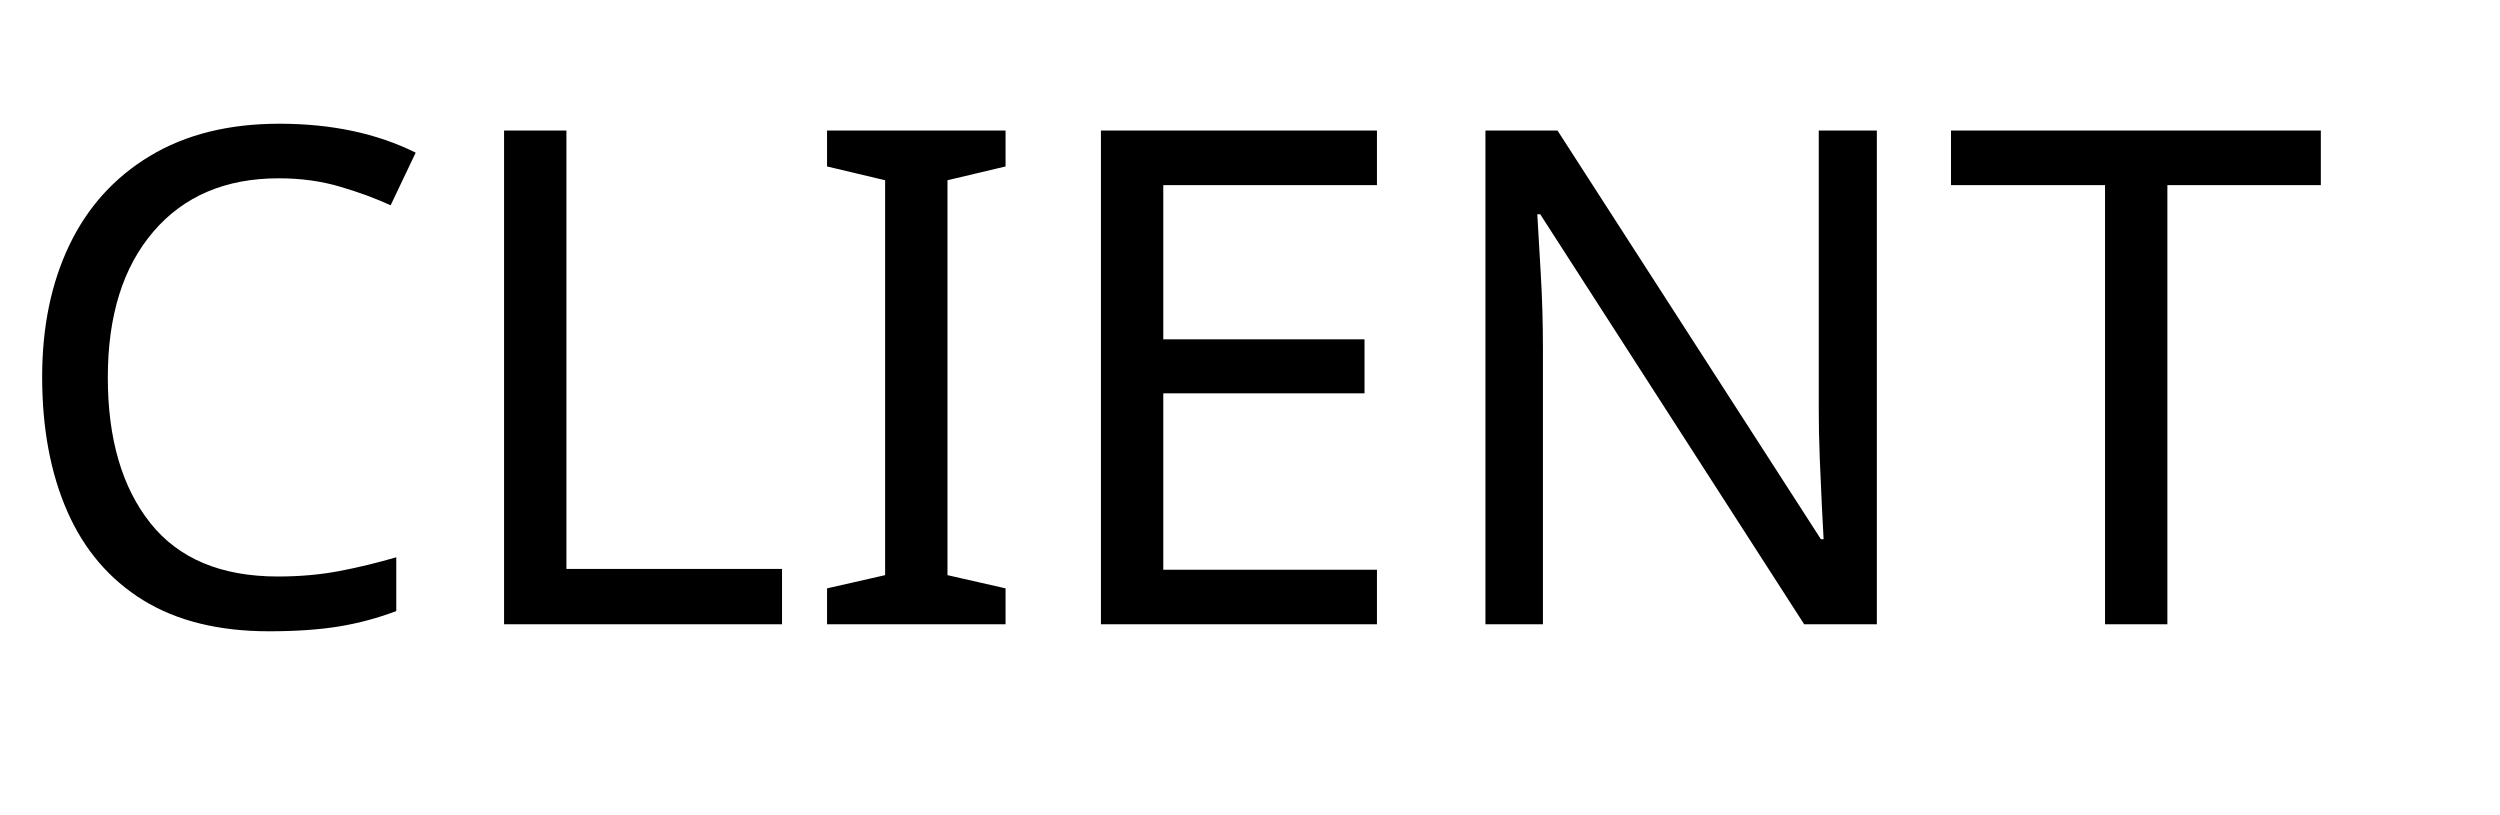
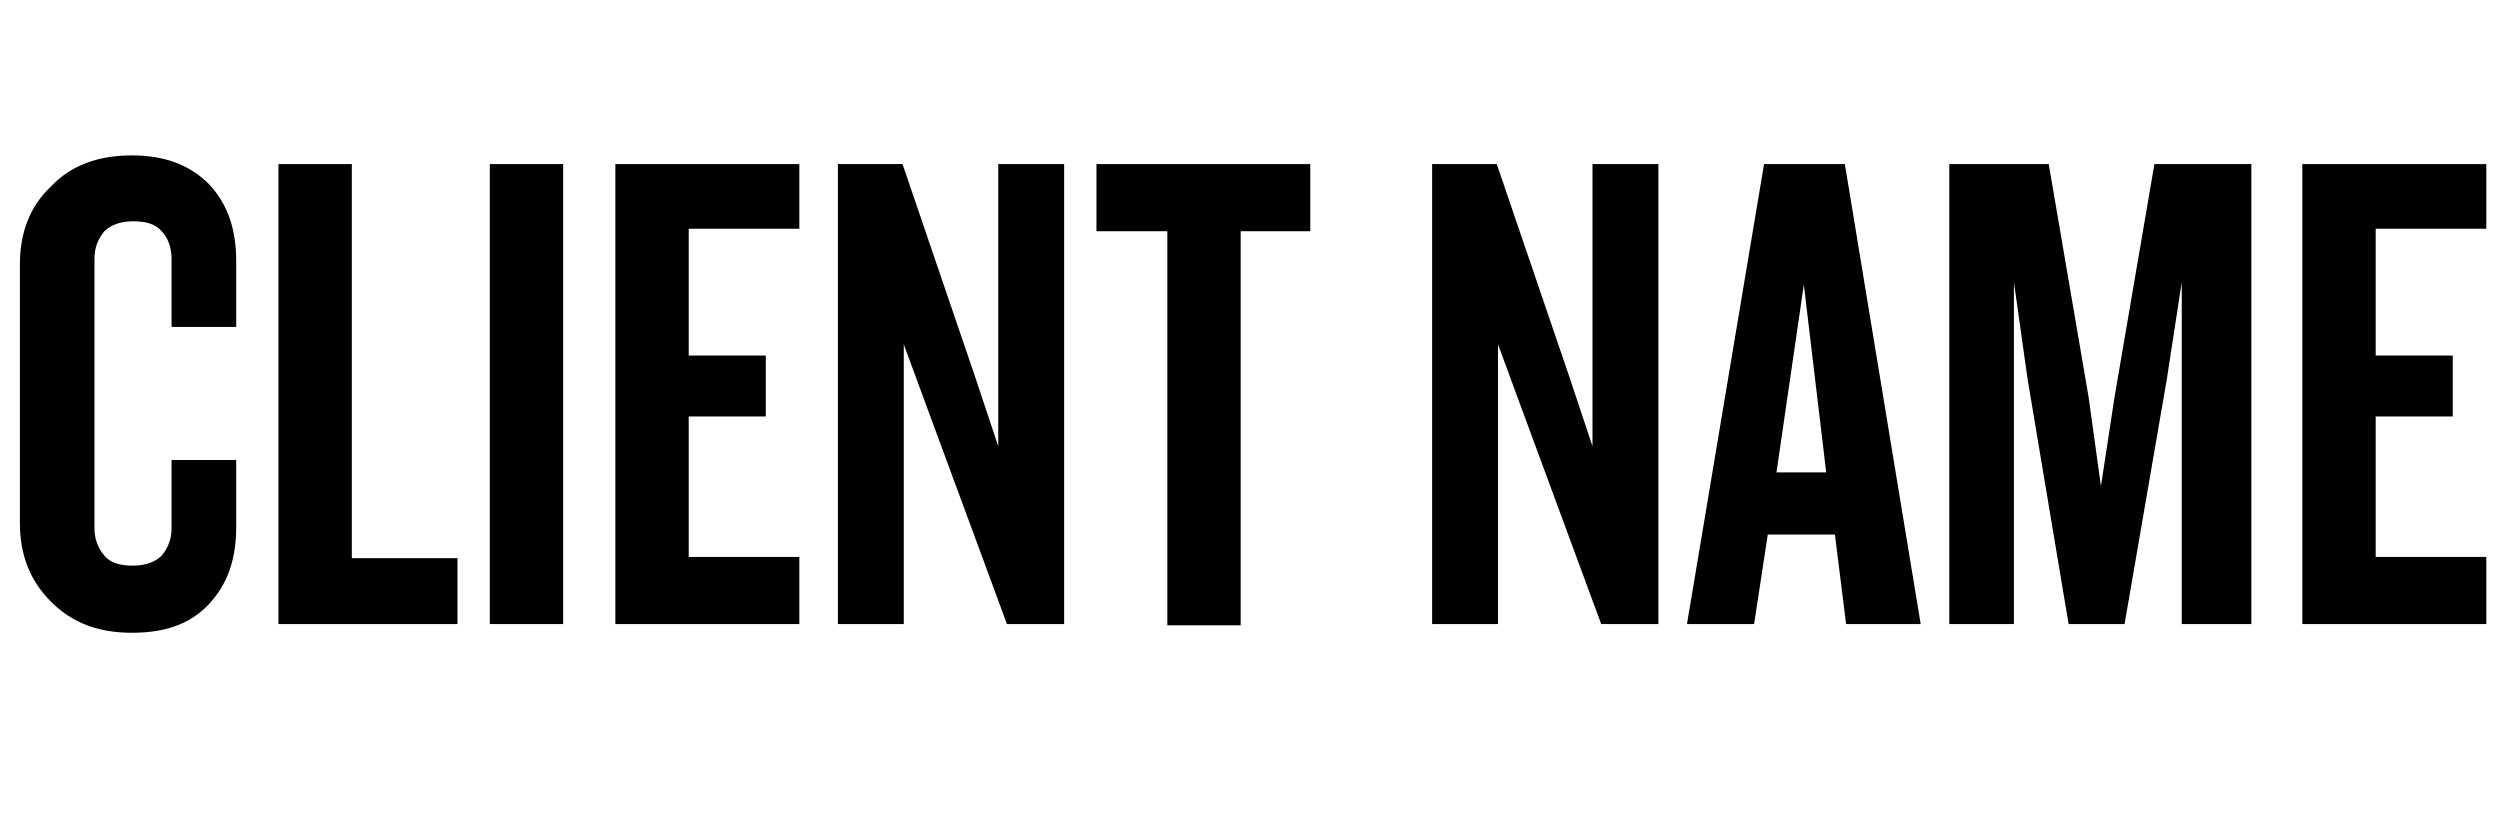
- <svg xmlns="http://www.w3.org/2000/svg" version="1.1" id="Layer_2" x="0px" y="0px" viewBox="0 0 201.1 65.5" style="enable-background:new 0 0 201.1 65.5;" xml:space="preserve">
+ <svg xmlns="http://www.w3.org/2000/svg" version="1.1" id="Layer_2_1_" x="0px" y="0px" viewBox="0 0 201.1 65.5" style="enable-background:new 0 0 201.1 65.5;" xml:space="preserve">
  <style type="text/css">
	.st0{display:none;fill:#231F20;}
- 	.st1{font-family:'Knockout-HTF48-Featherweight';}
- 	.st2{font-size:55.63px;}
+ 	.st1{enable-background:new    ;}
</style>
  <path class="st0" d="M16.1,39.4h-5.9c-0.1,0-0.2,0.1-0.2,0.2v24.6c0,0.1-0.1,0.2-0.2,0.2H0.2c-0.1,0-0.2-0.1-0.2-0.2V1.3  c0-0.1,0.1-0.2,0.2-0.2h15.9c7.2,0,12.3,4,12.3,12.8v12.7C28.5,35.4,23.4,39.4,16.1,39.4z M18.7,14c0-2.8-1-4.2-3.4-4.2h-5  c-0.1,0-0.2,0.1-0.2,0.2v21.2c0,0.1,0.1,0.2,0.2,0.2h5c2.4,0,3.4-1.4,3.4-4.2V14z" />
  <path class="st0" d="M51.4,64.2l-1.6-12c0-0.1-0.1-0.2-0.2-0.2h-8.9c-0.1,0-0.2,0.1-0.2,0.2l-1.8,12c0,0.1-0.1,0.2-0.2,0.2h-8.8  c-0.1,0-0.2-0.1-0.2-0.2L40,1.3c0-0.1,0.1-0.2,0.2-0.2H51c0.1,0,0.2,0.1,0.2,0.2l10.5,62.8c0,0.1-0.1,0.2-0.2,0.2h-9.8  C51.5,64.4,51.4,64.3,51.4,64.2z M45.3,19.2l-3.5,24.1c0,0.1,0.1,0.2,0.2,0.2h6.4c0.1,0,0.2-0.1,0.2-0.2l-2.9-24.1  C45.7,19,45.3,19,45.3,19.2z" />
  <path class="st0" d="M82.2,64.4h-9.4c-0.1,0-0.2-0.1-0.2-0.2L61.3,1.4c0-0.1,0.1-0.2,0.2-0.2h9.9c0.1,0,0.2,0.1,0.2,0.2l6,42.7  c0,0.2,0.4,0.2,0.4,0l6.3-42.7c0-0.1,0.1-0.2,0.2-0.2h9.3c0.1,0,0.2,0.1,0.2,0.2L82.4,64.2C82.4,64.3,82.3,64.4,82.2,64.4z" />
  <path class="st0" d="M113.5,65.5c-9.1,0-15.1-6.2-15.1-15V15c0-8.7,6-15,15.1-15s15.1,6.3,15.1,15v35.5  C128.6,59.3,122.6,65.5,113.5,65.5z M118.5,14.2c0-3-1.8-5.1-4.9-5.1s-4.9,2.1-4.9,5.1v37c0,3,1.8,5.1,4.9,5.1s4.9-2.1,4.9-5.1V14.2  z" />
-   <path class="st0" d="M159.3,64.4c-0.1,0-0.2-0.1-0.2-0.1l-10.6-28.5l-3.1-8.6c-0.1-0.2-0.4-0.2-0.4,0.1v37c0,0.1-0.1,0.2-0.2,0.2  h-8.7c-0.1,0-0.2-0.1-0.2-0.2v-63c0-0.1,0.1-0.2,0.2-0.2h8.6c0.1,0,0.2,0.1,0.2,0.1l9.8,28.8l2.8,8.6c0.1,0.2,0.4,0.2,0.4-0.1V1.3  c0-0.1,0.1-0.2,0.2-0.2h8.6c0.1,0,0.2,0.1,0.2,0.2v62.8c0,0.1-0.1,0.2-0.2,0.2h-7.4V64.4z" />
+   <path class="st0" d="M159.3,64.4c-0.1,0-0.2-0.1-0.2-0.1l-10.6-28.5l-3.1-8.6c-0.1-0.2-0.4-0.2-0.4,0.1v37c0,0.1-0.1,0.2-0.2,0.2  h-8.7c-0.1,0-0.2-0.1-0.2-0.2v-63c0-0.1,0.1-0.2,0.2-0.2h8.6c0.1,0,0.2,0.1,0.2,0.1l9.8,28.8l2.8,8.6c0.1,0.2,0.4,0.2,0.4-0.1V1.3  c0-0.1,0.1-0.2,0.2-0.2h8.6c0.1,0,0.2,0.1,0.2,0.2v62.8c0,0.1-0.1,0.2-0.2,0.2h-7.4L159.3,64.4L159.3,64.4z" />
  <path class="st0" d="M175.9,64.2V1.3c0-0.1,0.1-0.2,0.2-0.2H201c0.1,0,0.2,0.1,0.2,0.2v8.5c0,0.1-0.1,0.2-0.2,0.2h-14.8  c-0.1,0-0.2,0.1-0.2,0.2v17.1c0,0.1,0.1,0.2,0.2,0.2h10.1c0.1,0,0.2,0.1,0.2,0.2v8c0,0.1-0.1,0.2-0.2,0.2h-10.1  c-0.1,0-0.2,0.1-0.2,0.2V55c0,0.1,0.1,0.2,0.2,0.2H201c0.1,0,0.2,0.1,0.2,0.2v8.8c0,0.1-0.1,0.2-0.2,0.2h-24.9  C175.9,64.4,175.9,64.3,175.9,64.2z" />
-   <text transform="matrix(1 0 0 1 1.983643e-04 50.2178)" class="st1 st2">CLIENT NAME</text>
+   <g class="st1">
+     <path d="M19,42.4c0,2.6-0.7,4.6-2.2,6.2c-1.5,1.6-3.5,2.3-6.2,2.3s-4.8-0.8-6.5-2.5c-1.7-1.7-2.5-3.8-2.5-6.3V21.3   c0-2.6,0.8-4.7,2.5-6.3c1.6-1.7,3.8-2.5,6.5-2.5s4.7,0.8,6.2,2.3c1.5,1.6,2.2,3.6,2.2,6.2v5.3h-5.2v-5.5c0-0.9-0.3-1.7-0.8-2.2   c-0.5-0.6-1.3-0.8-2.3-0.8c-1,0-1.8,0.3-2.3,0.8c-0.5,0.6-0.8,1.3-0.8,2.2v21.7c0,0.9,0.3,1.6,0.8,2.2c0.5,0.6,1.3,0.8,2.3,0.8   c1,0,1.8-0.3,2.3-0.8c0.5-0.6,0.8-1.3,0.8-2.2V37H19V42.4z" />
+     <path d="M36.8,50.2H22.4v-37h5.9v31.7h8.5V50.2z" />
+     <path d="M45.3,50.2h-5.9v-37h5.9V50.2z" />
+     <path d="M64.3,50.2H49.5v-37h14.8v5.2h-8.9v10.2h6.2v4.9h-6.2v11.3h8.9V50.2z" />
+     <path d="M85.6,50.2h-4.6l-6.2-16.8l-2.1-5.7v22.5h-5.3v-37h5.2l5.8,17l1.9,5.7V13.2h5.3V50.2z" />
+     <path d="M105.4,18.6h-5.6v31.7h-5.9V18.6h-5.7v-5.4h17.2V18.6z" />
+     <path d="M133.4,50.2h-4.6l-6.2-16.8l-2.1-5.7v22.5h-5.3v-37h5.2l5.8,17l1.9,5.7V13.2h5.3V50.2z" />
+     <path d="M154.5,50.2h-6l-0.9-7.2h-5.4l-1.1,7.2h-5.4l6.2-37h6.5L154.5,50.2z M146.9,38l-1.8-15.1L142.9,38H146.9z" />
+     <path d="M181.1,50.2h-5.6V22.7l-1.2,7.8l-3.4,19.7h-4.5l-3.3-19.7l-1.1-7.8v27.5h-5.2v-37h8l3.2,18.7l1,7.2l1.1-7.2l3.2-18.7h7.8   V50.2z" />
+     <path d="M200,50.2h-14.8v-37H200v5.2h-8.9v10.2h6.2v4.9h-6.2v11.3h8.9V50.2z" />
+   </g>
</svg>
